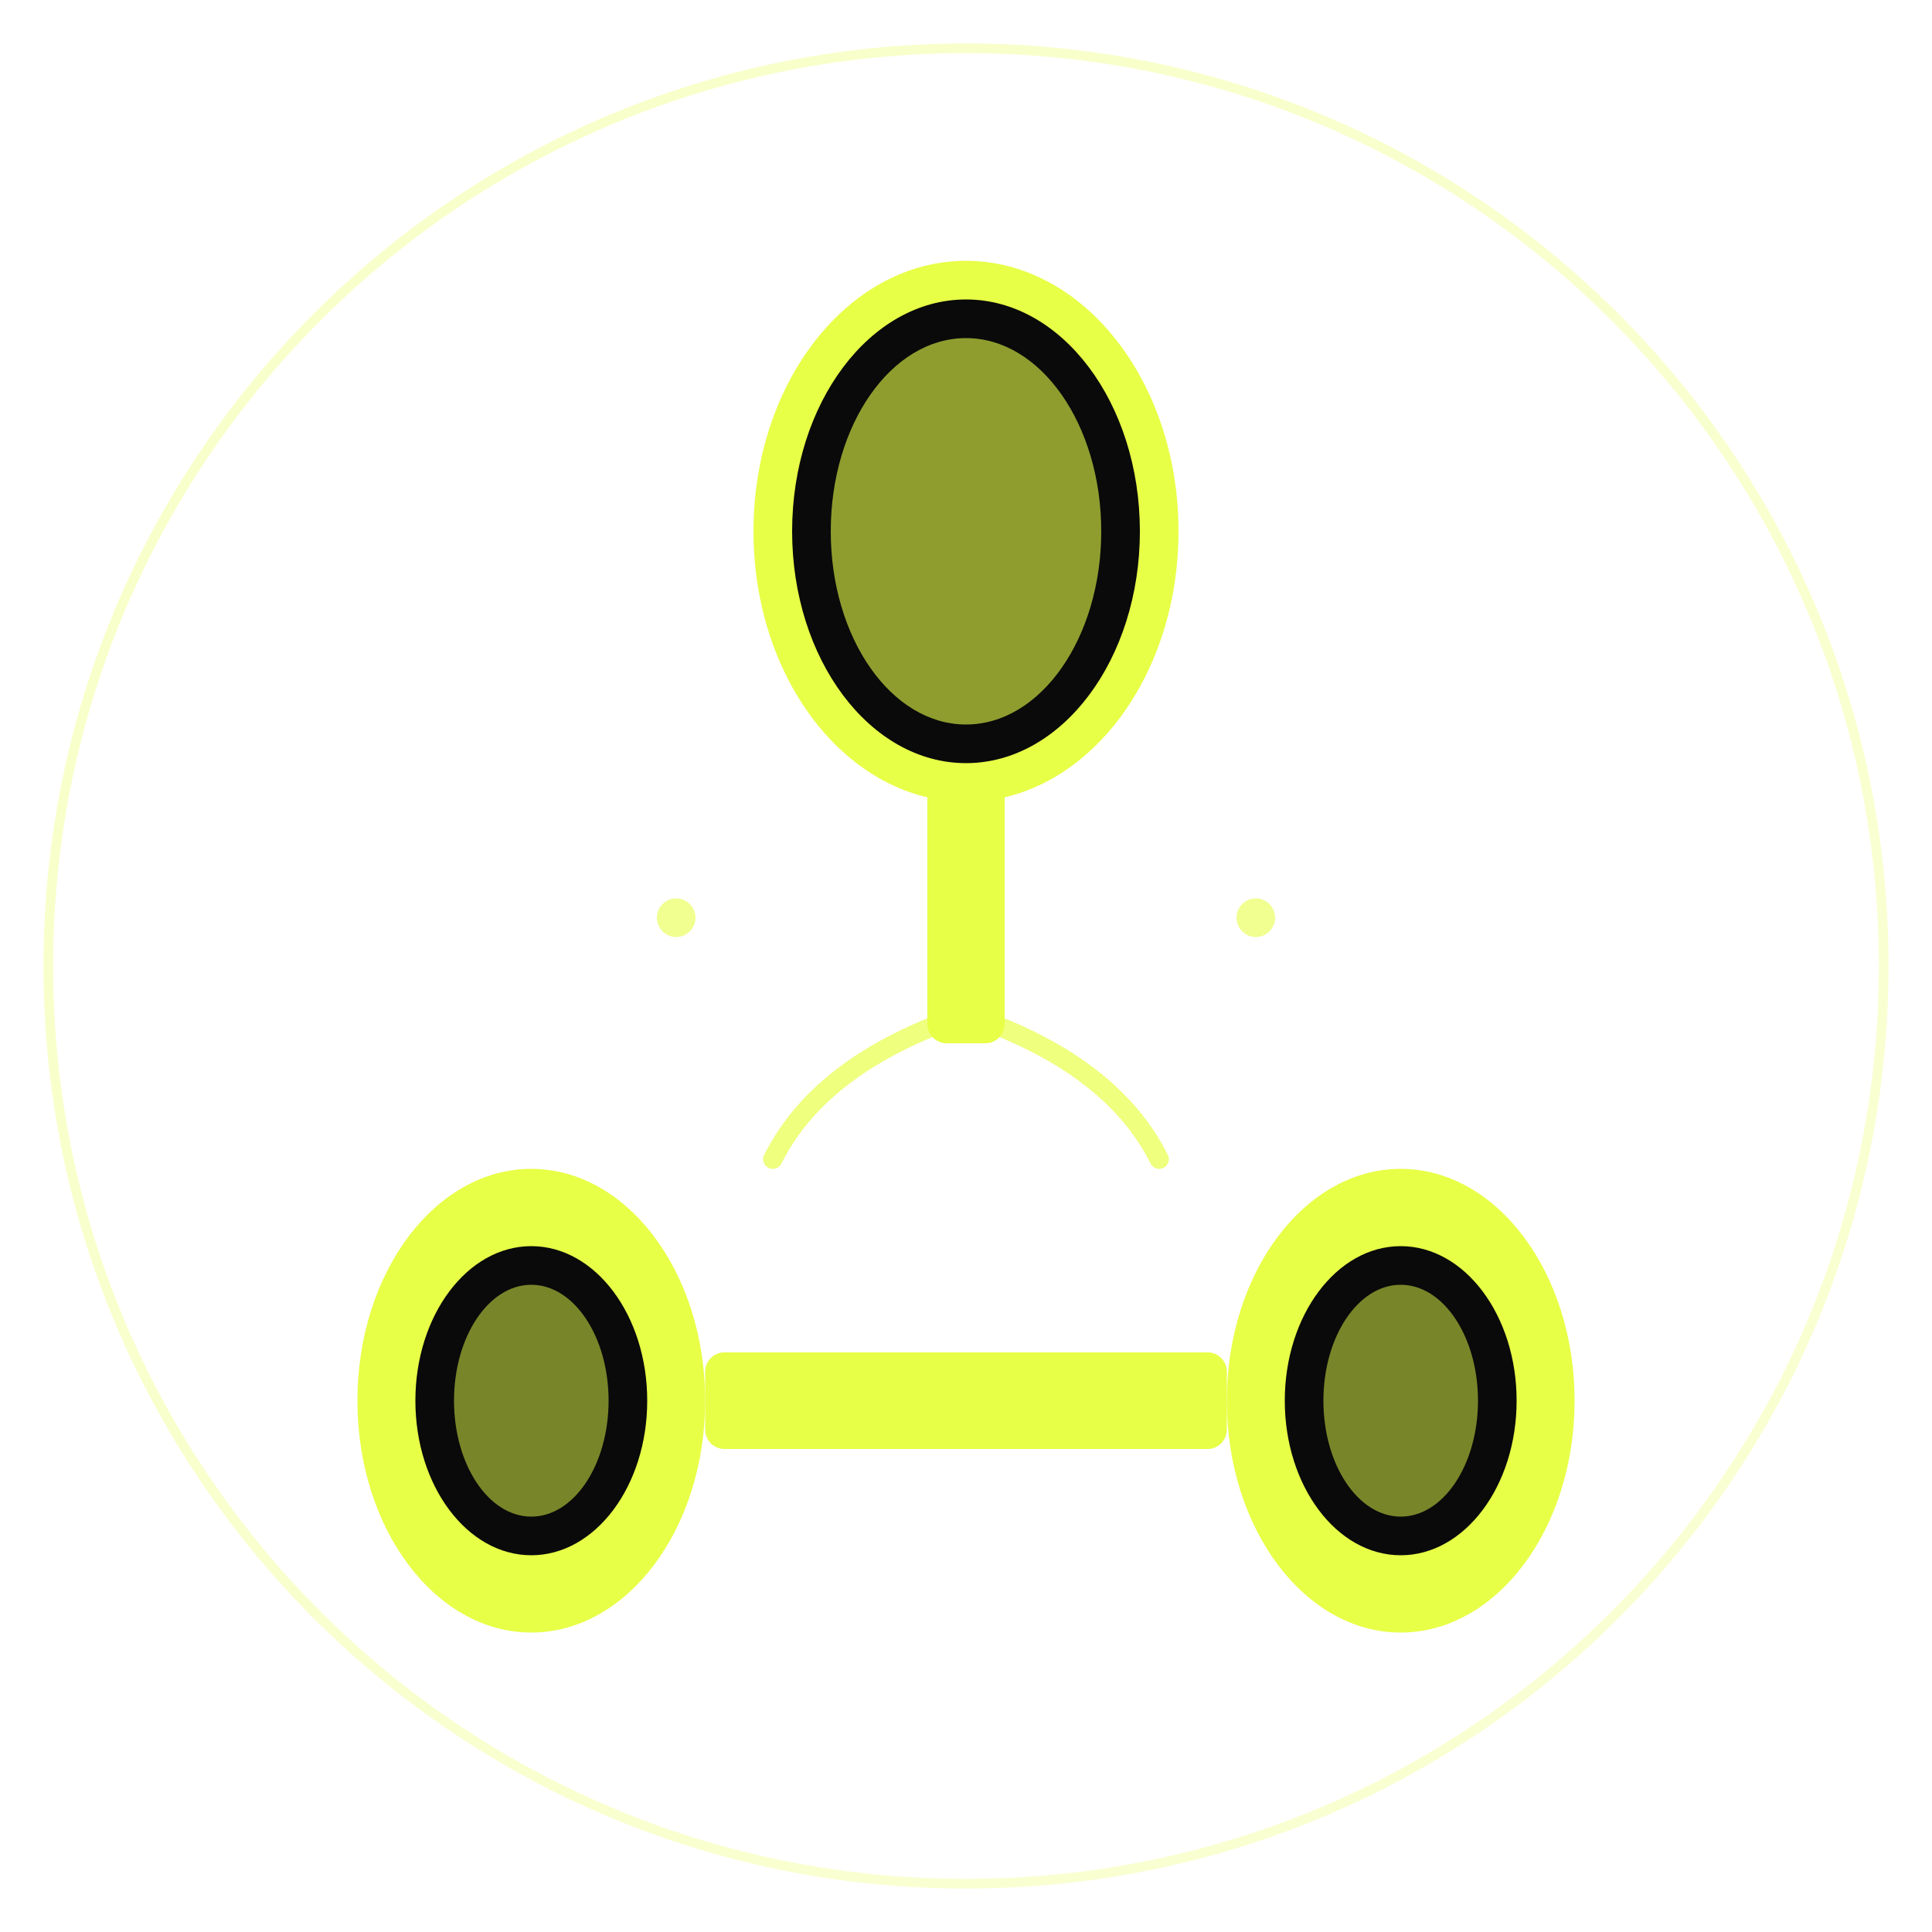
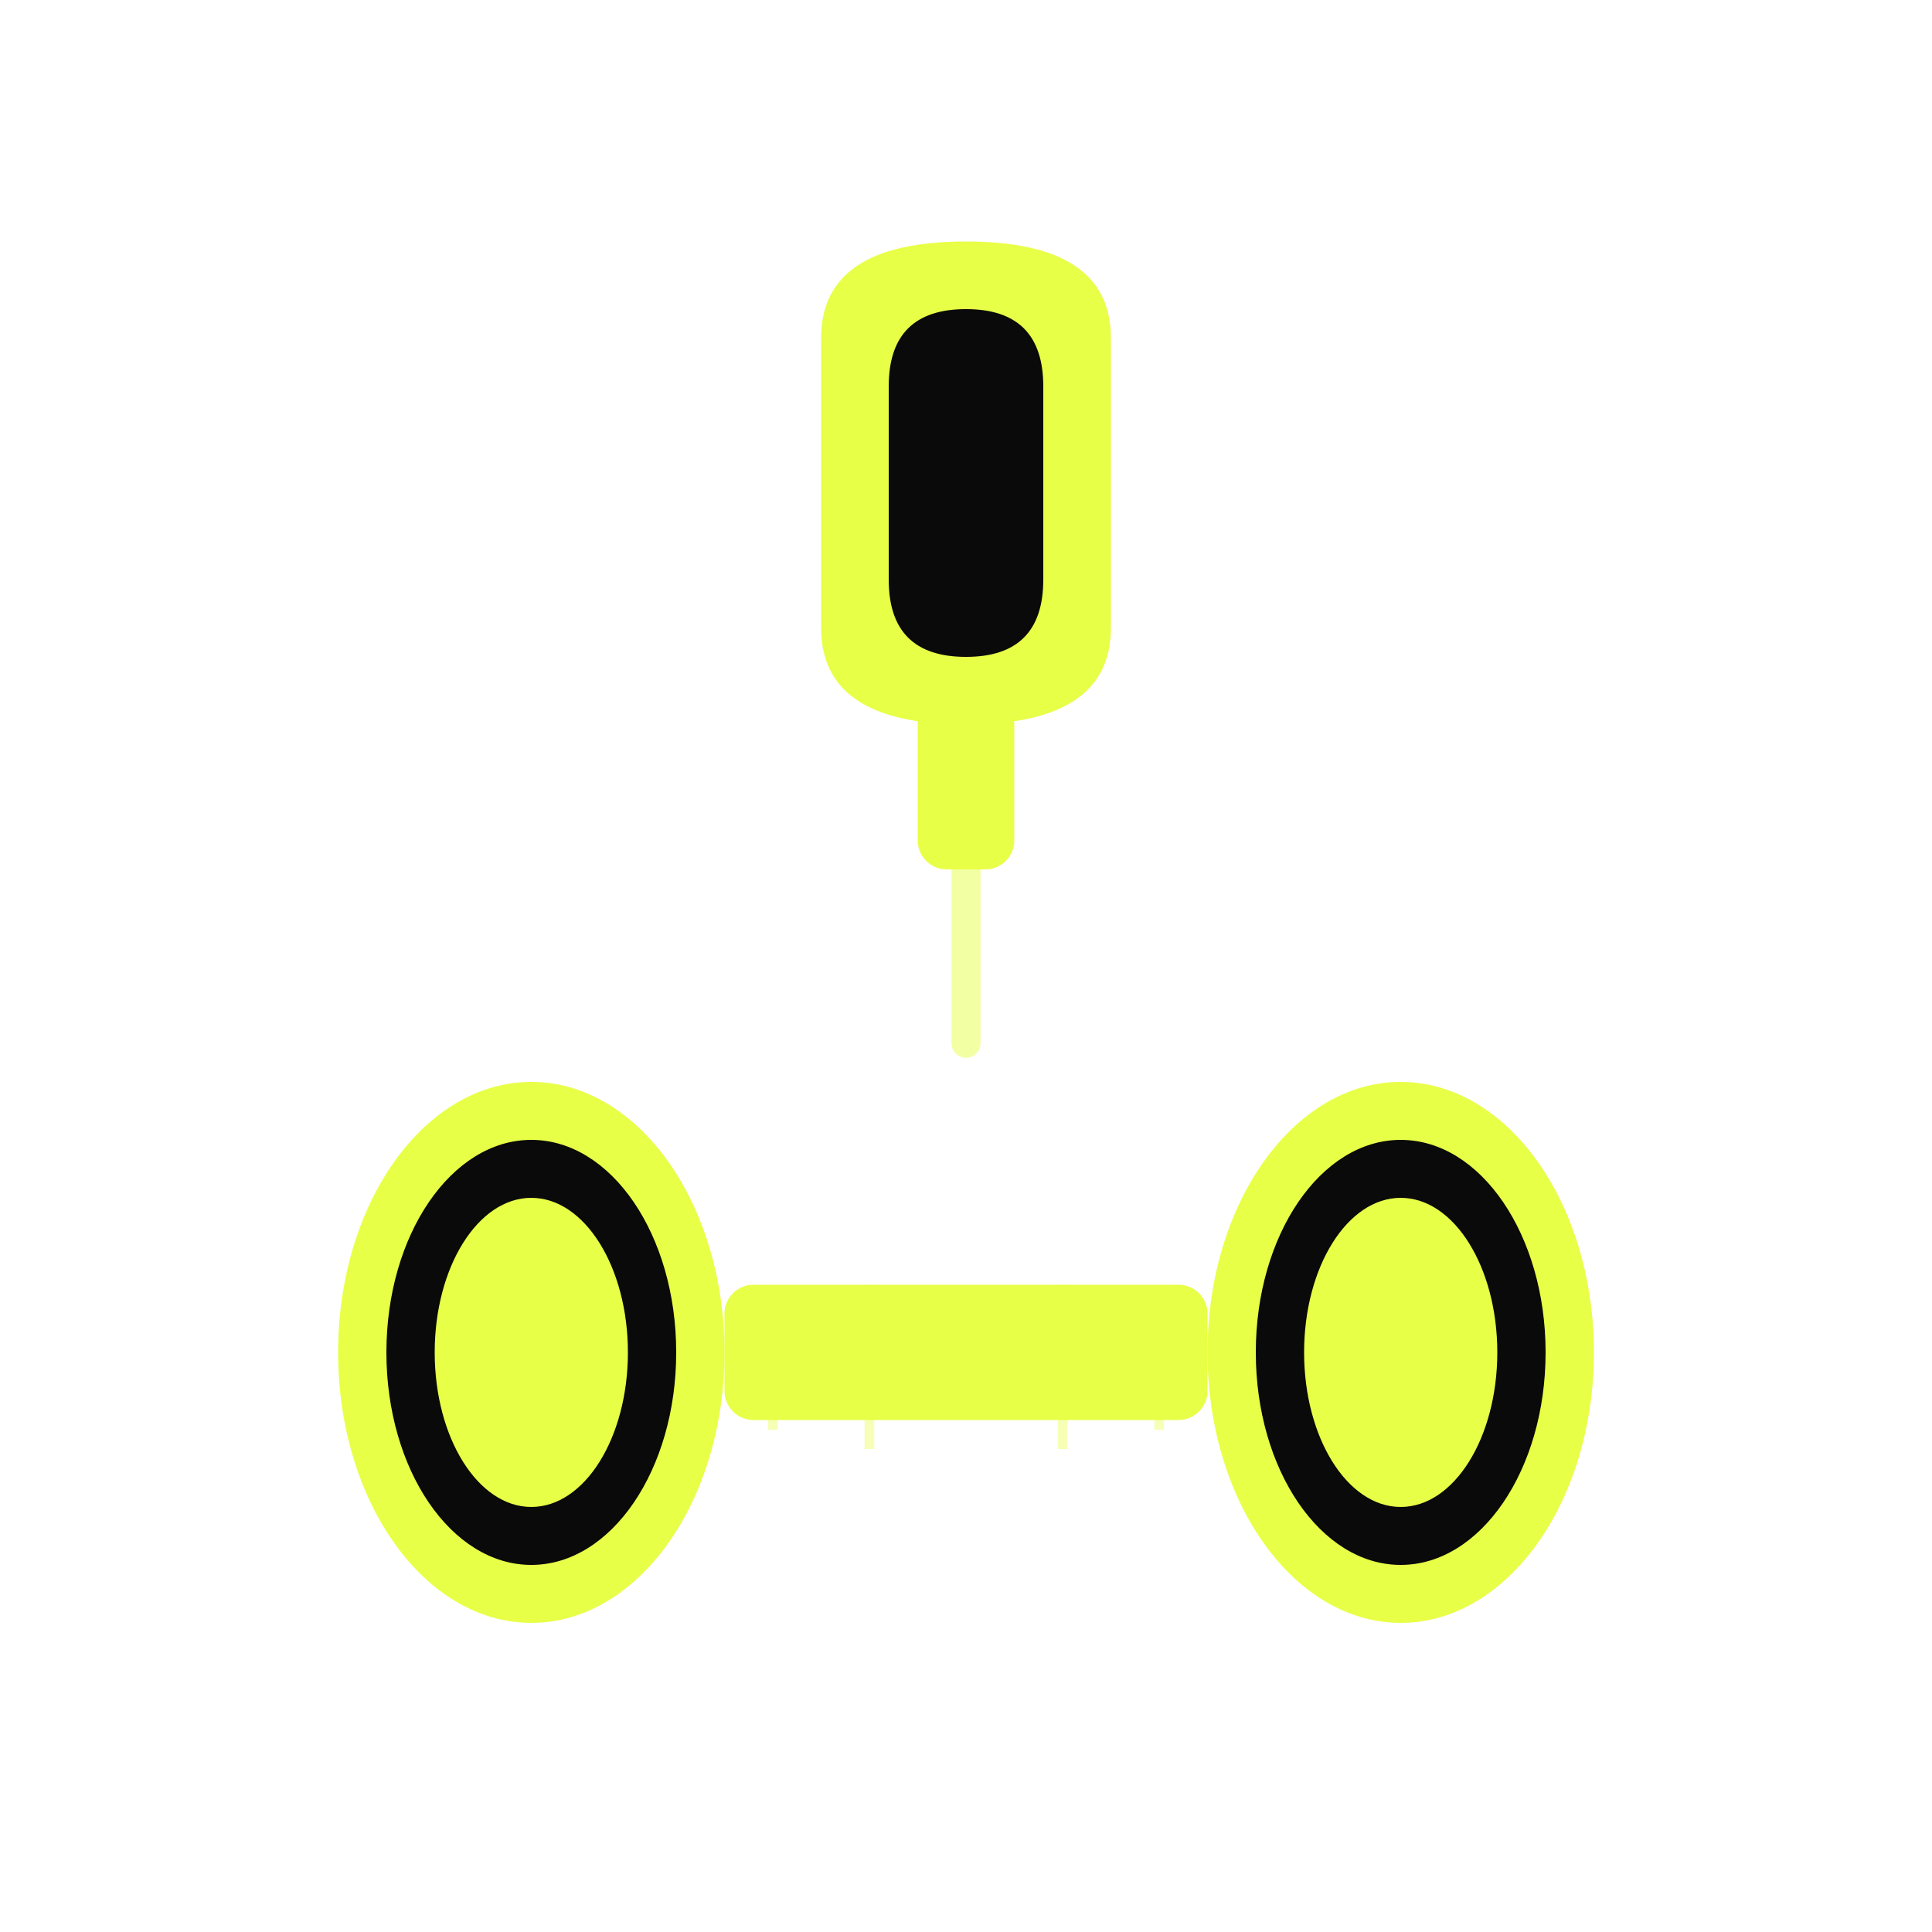
<svg xmlns="http://www.w3.org/2000/svg" viewBox="0 0 200 200">
  <defs>
    <style>
-       .primary { fill: #E8FF47; }
-       .bg { fill: #0A0A0A; }
-       .stroke { stroke: #E8FF47; fill: none; stroke-linecap: round; stroke-linejoin: round; }
+       .fill { fill: #E8FF47; }
+       .stroke-base { stroke: #E8FF47; fill: none; stroke-linecap: round; stroke-linejoin: round; }
    </style>
-     <linearGradient id="grad1" x1="0%" y1="0%" x2="100%" y2="100%">
-       <stop offset="0%" style="stop-color:#E8FF47;stop-opacity:1" />
-       <stop offset="100%" style="stop-color:#E8FF47;stop-opacity:0.8" />
-     </linearGradient>
  </defs>
-   <circle cx="100" cy="100" r="95" fill="none" stroke="url(#grad1)" stroke-width="1" opacity="0.3" />
-   <ellipse cx="100" cy="55" rx="22" ry="28" class="primary" />
-   <ellipse cx="100" cy="55" rx="18" ry="24" class="bg" />
-   <ellipse cx="100" cy="55" rx="14" ry="20" class="primary" opacity="0.6" />
-   <rect x="96" y="80" width="8" height="28" rx="2" class="primary" />
-   <path d="M 100 105 Q 85 110 80 120" class="stroke" stroke-width="2" opacity="0.7" />
-   <path d="M 100 105 Q 115 110 120 120" class="stroke" stroke-width="2" opacity="0.7" />
-   <ellipse cx="55" cy="145" rx="18" ry="24" class="primary" />
-   <ellipse cx="55" cy="145" rx="12" ry="16" class="bg" />
-   <ellipse cx="55" cy="145" rx="8" ry="12" class="primary" opacity="0.5" />
-   <rect x="73" y="140" width="54" height="10" rx="2" class="primary" />
-   <rect x="73" y="140" width="54" height="4" rx="2" class="primary" opacity="0.4" />
-   <ellipse cx="145" cy="145" rx="18" ry="24" class="primary" />
-   <ellipse cx="145" cy="145" rx="12" ry="16" class="bg" />
-   <ellipse cx="145" cy="145" rx="8" ry="12" class="primary" opacity="0.5" />
-   <circle cx="70" cy="95" r="2" class="primary" opacity="0.6" />
-   <circle cx="130" cy="95" r="2" class="primary" opacity="0.6" />
+   <path d="M 85 35 Q 85 25 100 25 Q 115 25 115 35 L 115 65 Q 115 75 100 75 Q 85 75 85 65 Z" class="fill" />
+   <path d="M 92 40 Q 92 32 100 32 Q 108 32 108 40 L 108 60 Q 108 68 100 68 Q 92 68 92 60 Z" fill="#0A0A0A" />
+   <rect x="95" y="72" width="10" height="18" rx="3" class="fill" />
+   <line x1="100" y1="90" x2="100" y2="108" stroke="#E8FF47" stroke-width="3" stroke-linecap="round" opacity="0.5" />
+   <ellipse cx="55" cy="140" rx="20" ry="28" class="fill" />
+   <ellipse cx="55" cy="140" rx="15" ry="22" fill="#0A0A0A" />
+   <ellipse cx="55" cy="140" rx="10" ry="16" class="fill" />
+   <rect x="75" y="133" width="50" height="14" rx="3" class="fill" />
+   <rect x="75" y="133" width="50" height="6" rx="3" class="fill" opacity="0.35" />
+   <ellipse cx="145" cy="140" rx="20" ry="28" class="fill" />
+   <ellipse cx="145" cy="140" rx="15" ry="22" fill="#0A0A0A" />
+   <ellipse cx="145" cy="140" rx="10" ry="16" class="fill" />
+   <line x1="80" y1="135" x2="80" y2="148" stroke="#E8FF47" stroke-width="1" opacity="0.4" />
+   <line x1="90" y1="133" x2="90" y2="150" stroke="#E8FF47" stroke-width="1" opacity="0.4" />
+   <line x1="110" y1="133" x2="110" y2="150" stroke="#E8FF47" stroke-width="1" opacity="0.4" />
+   <line x1="120" y1="135" x2="120" y2="148" stroke="#E8FF47" stroke-width="1" opacity="0.4" />
</svg>
